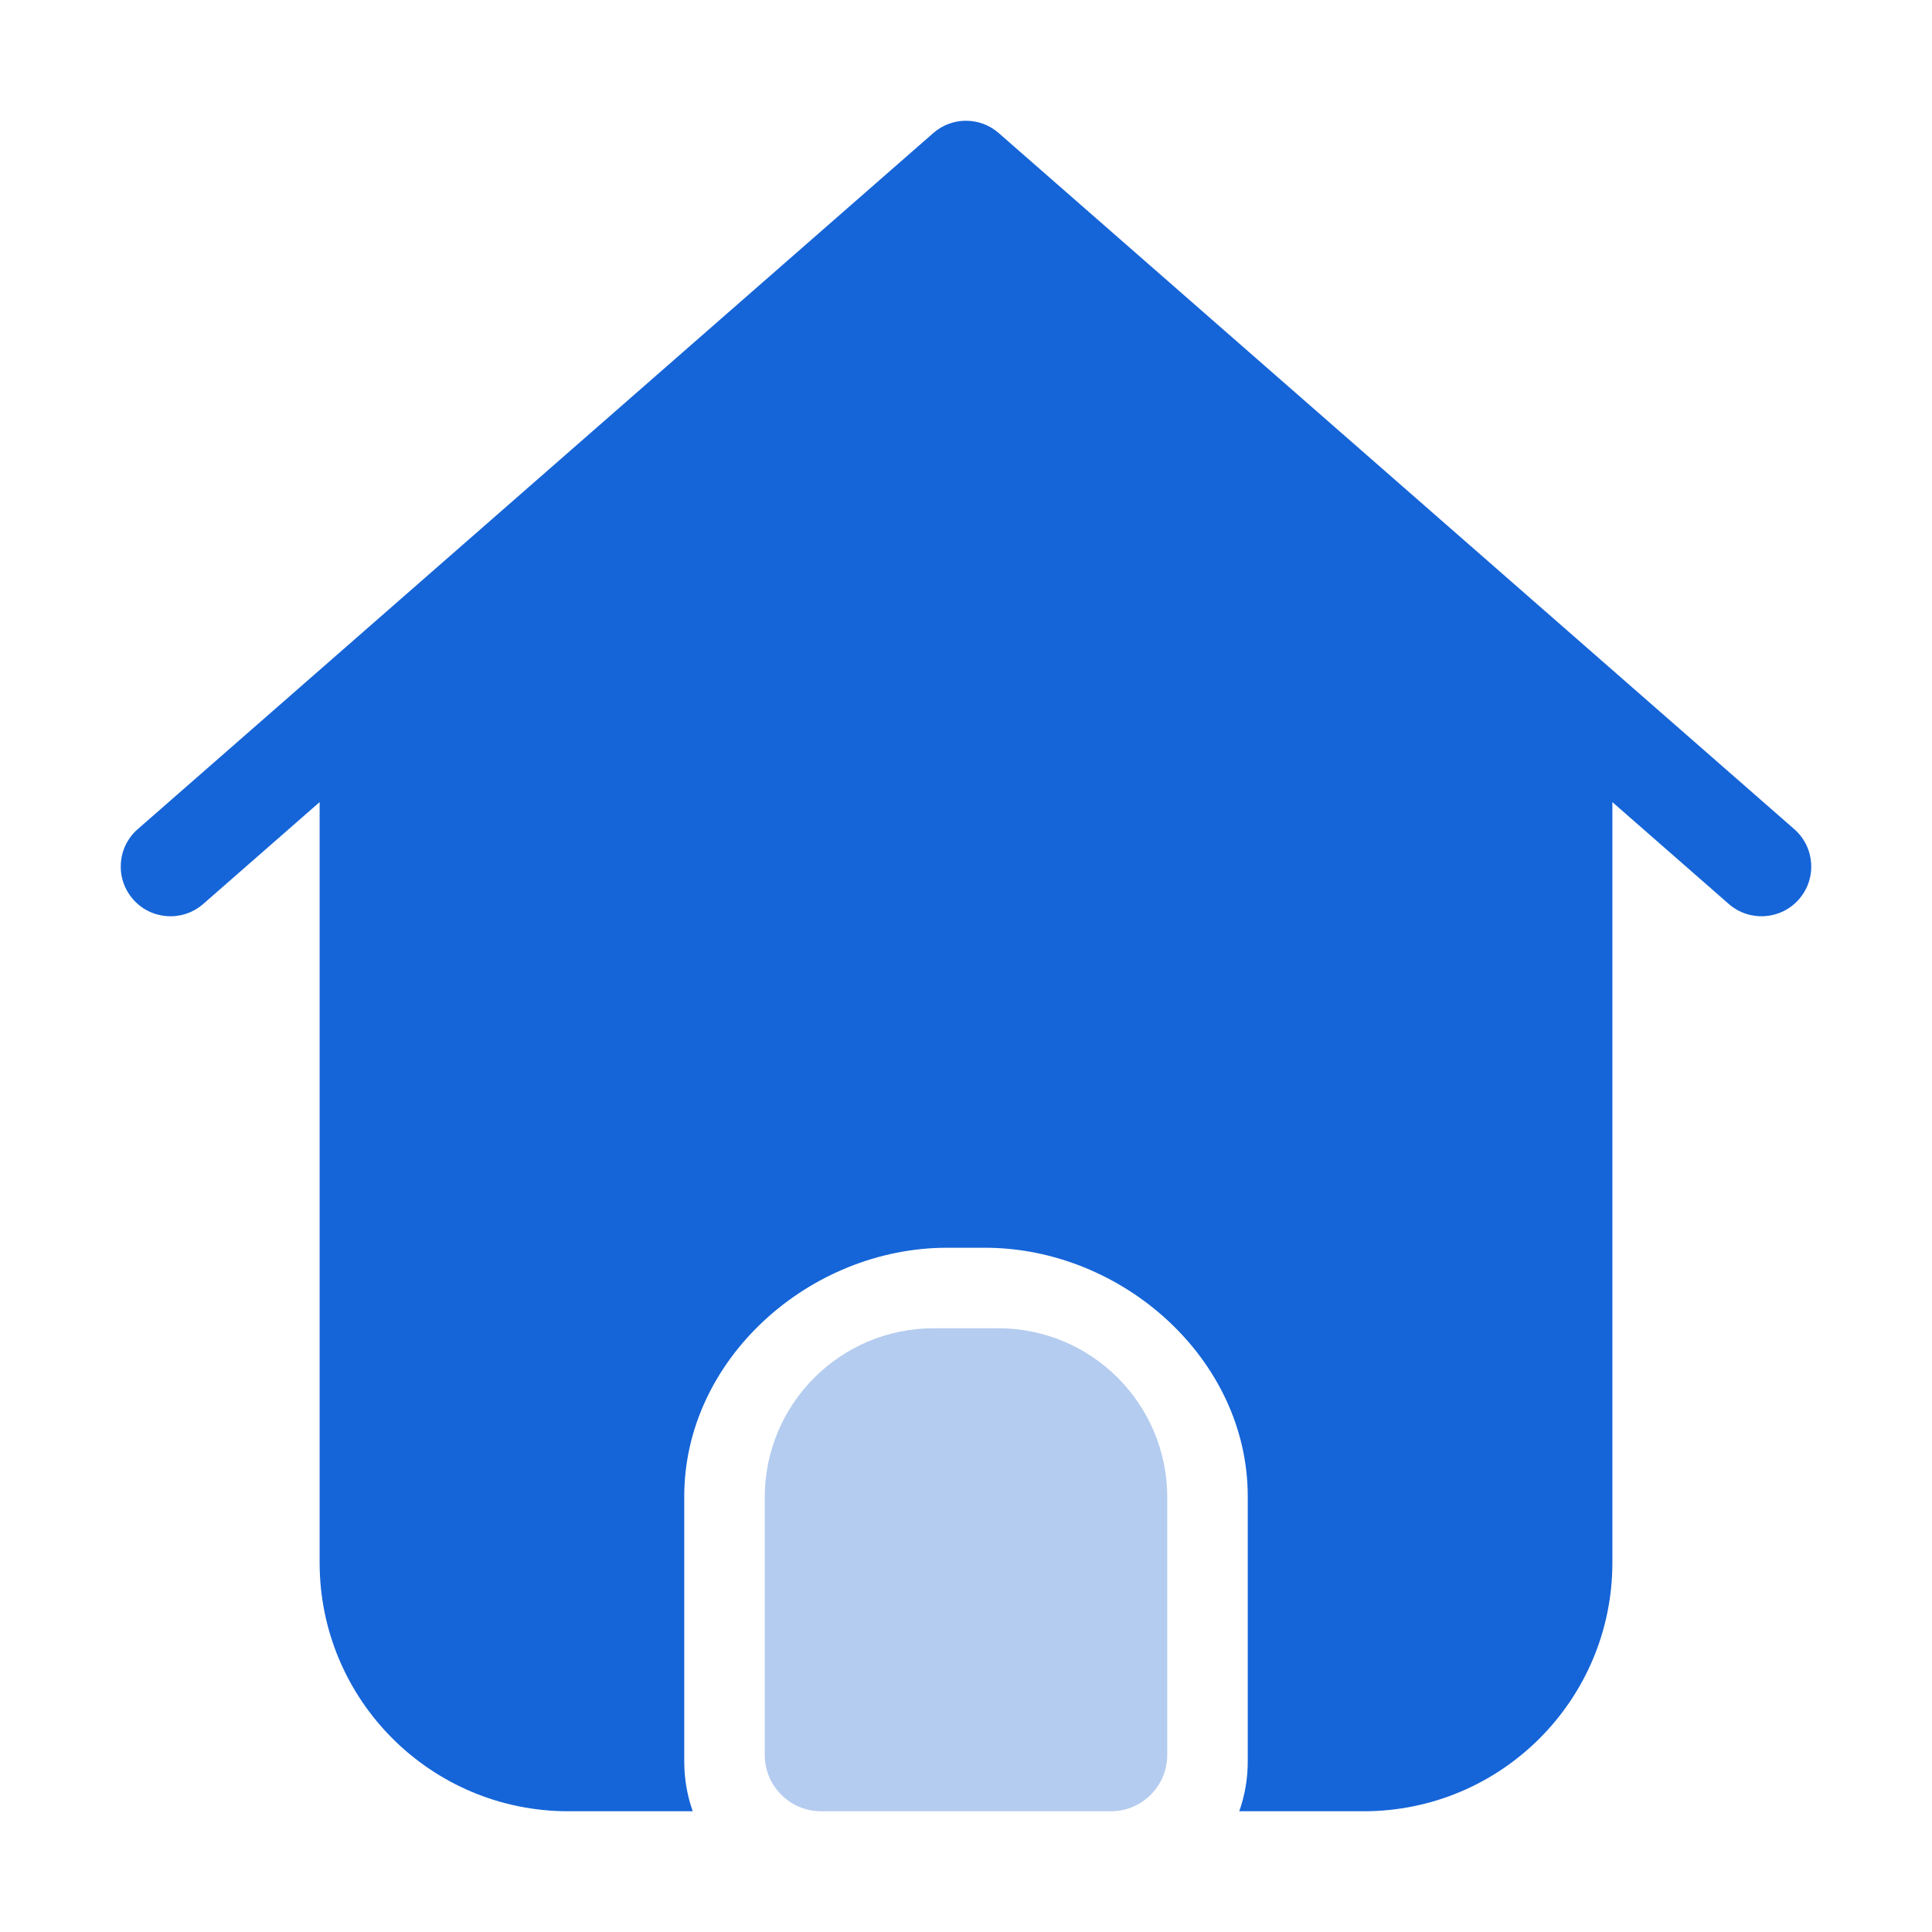
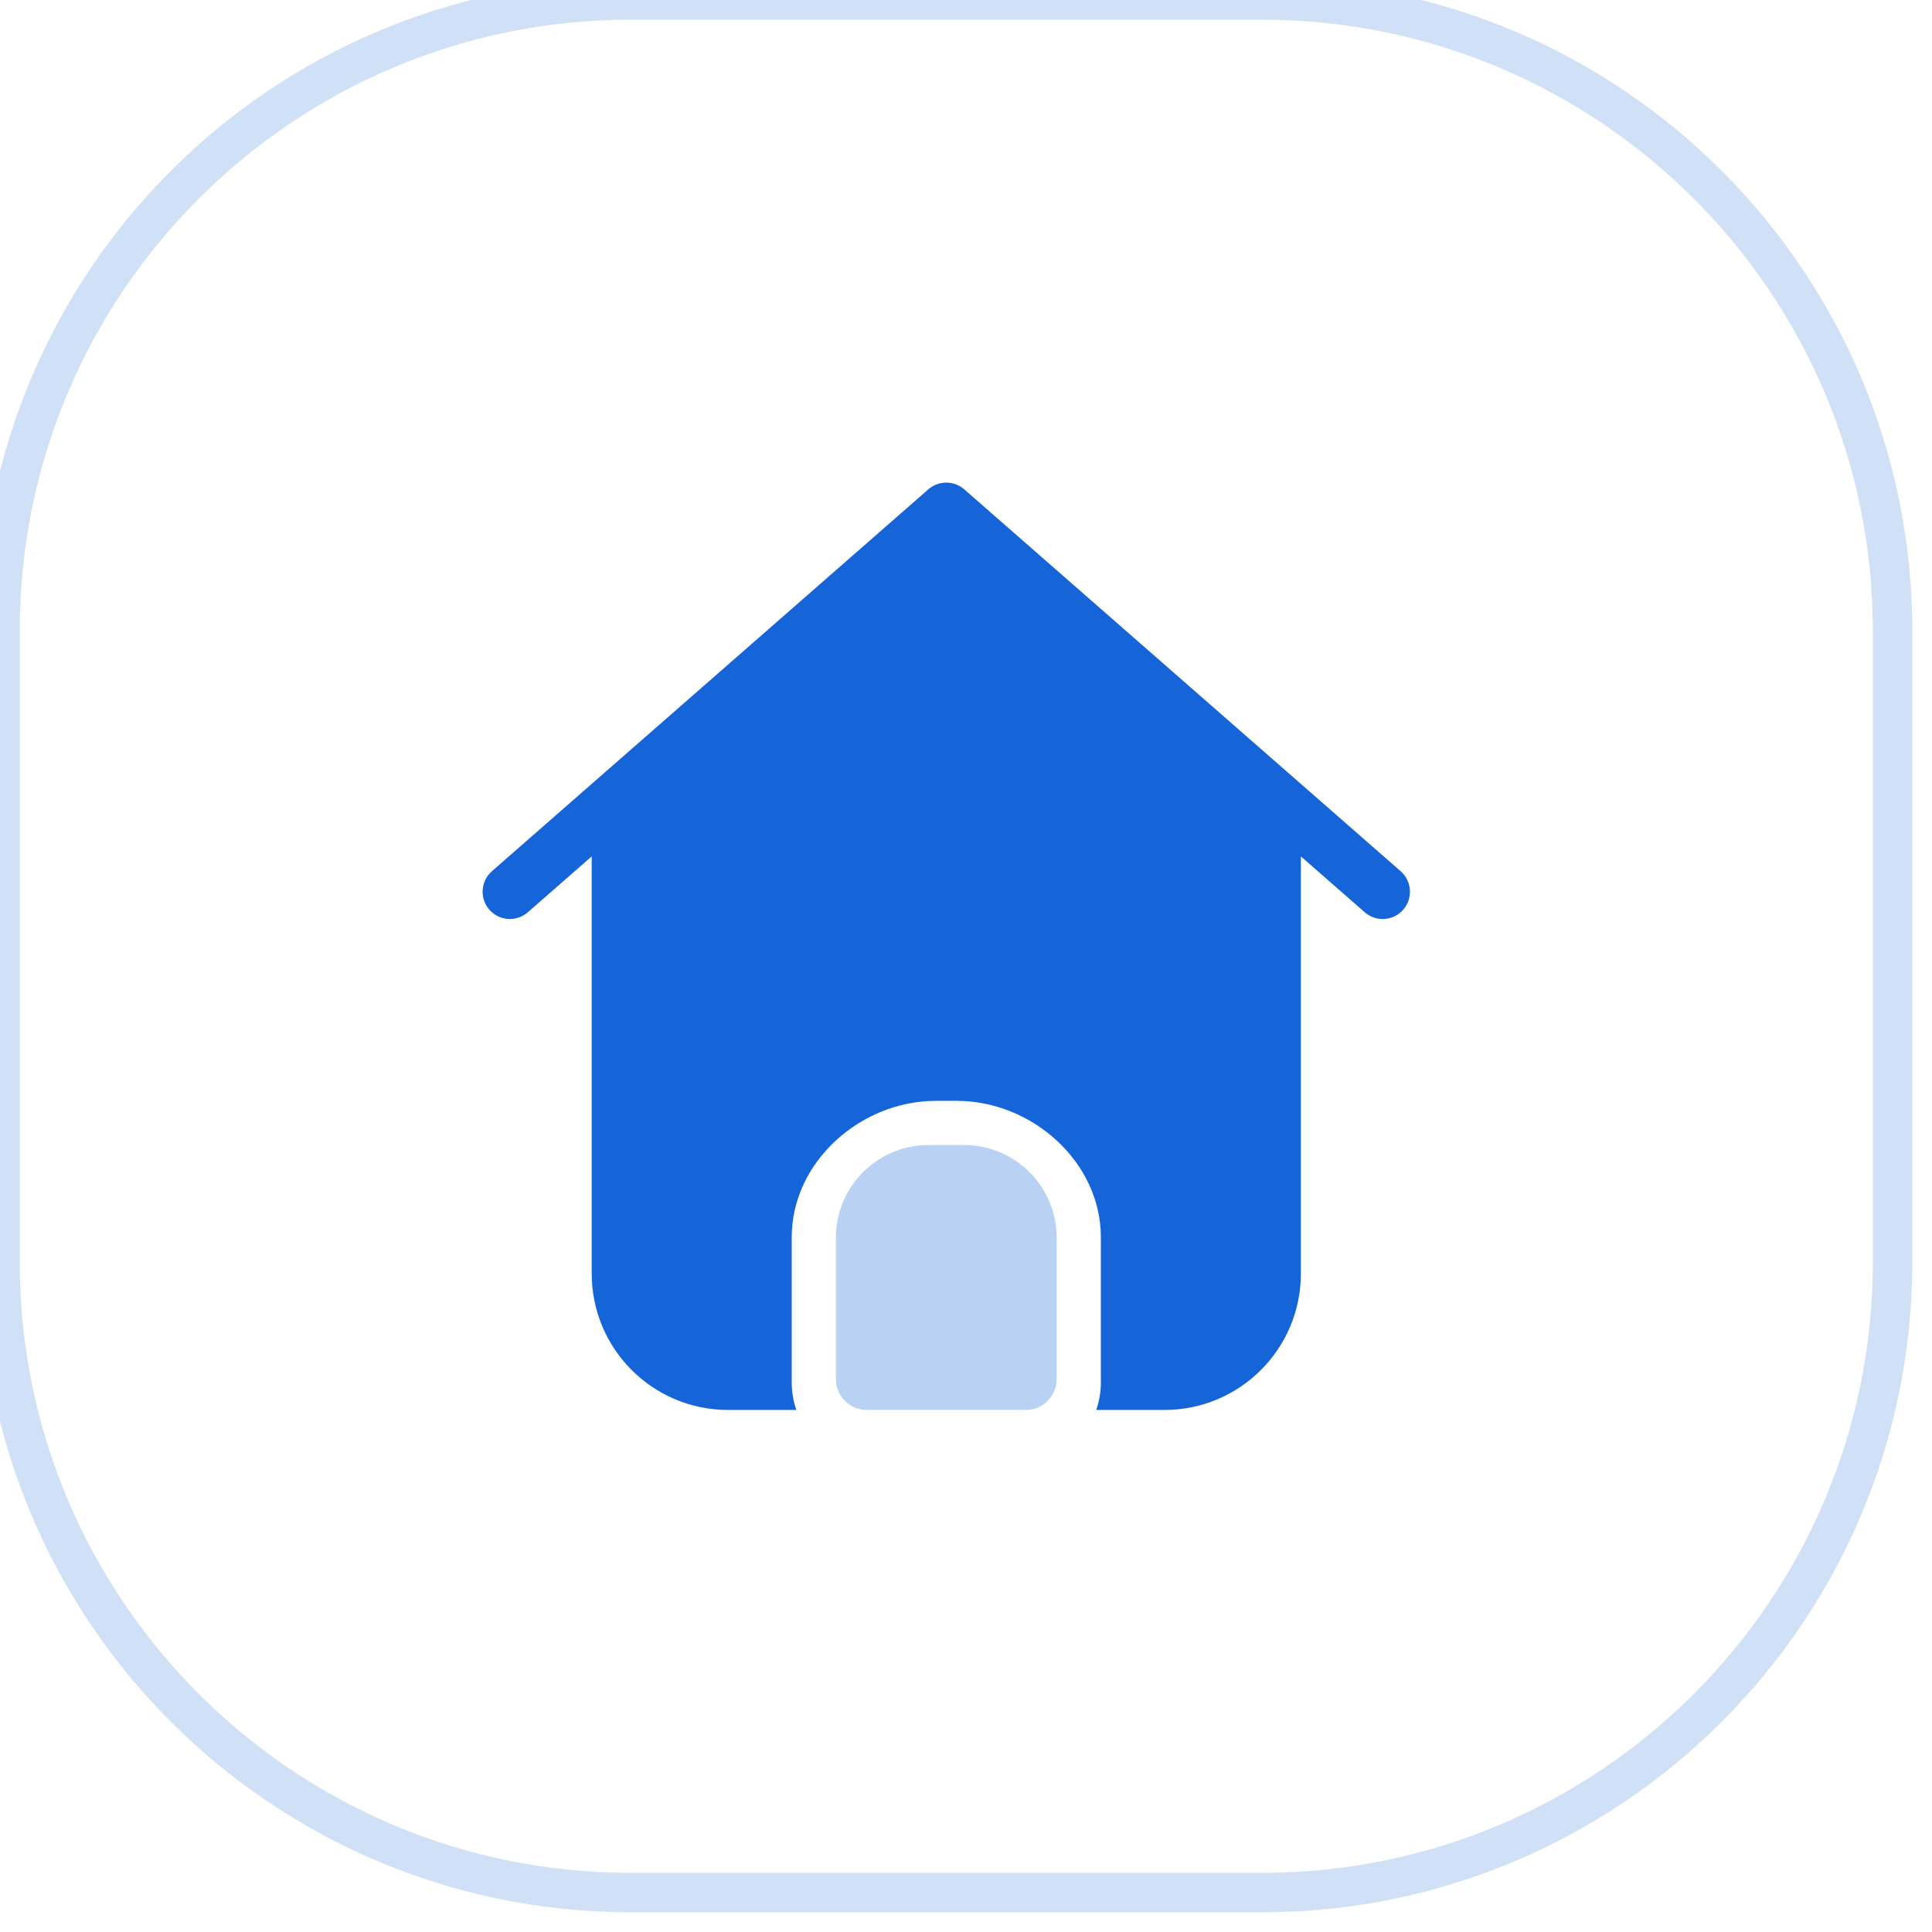
- <svg xmlns="http://www.w3.org/2000/svg" width="48px" height="48px" viewBox="0 0 48 48" version="1.1">
-   <g id="home" stroke="none" stroke-width="1" fill="none" fill-rule="evenodd">
-     <rect id="Base" x="0" y="0" width="48" height="48" />
-     <path d="M23.2,33 C20.88,33 19,34.88 19,37.2 L19,43.6 C19,44.373 19.627,45 20.4,45 L27.6,45 C28.373,45 29,44.373 29,43.6 L29,37.2 C29,34.88 27.12,33 24.8,33 L23.2,33 Z" id="Path" fill="#B4CCEF" fill-rule="nonzero" />
-     <path d="M31,43.765 L31,37.176 C31,33.765 27.882,31 24.471,31 L23.529,31 C20.118,31 17,33.765 17,37.176 L17,43.765 C17,44.198 17.074,44.614 17.211,45 L14.118,45 C10.706,45 7.941,42.235 7.941,38.824 L7.941,19.928 L5.049,22.459 C4.535,22.908 3.755,22.856 3.306,22.343 C2.856,21.829 2.908,21.049 3.422,20.6 L23.187,3.306 C23.652,2.898 24.348,2.898 24.813,3.306 L44.578,20.6 C45.092,21.049 45.144,21.829 44.694,22.343 C44.245,22.856 43.465,22.908 42.951,22.459 L40.059,19.928 L40.059,38.824 C40.059,42.235 37.294,45 33.882,45 L30.789,45 C30.926,44.614 31,44.198 31,43.765 Z" id="Path" fill="#1565D8" />
+ <svg xmlns="http://www.w3.org/2000/svg" width="49" height="49" viewBox="0 0 49 49" fill="none">
+   <g opacity="0.2">
+     <rect width="48" height="48" rx="16" stroke="#1565D8" />
  </g>
+   <path opacity="0.3" fill-rule="evenodd" clip-rule="evenodd" d="M23.552 29.04C22.253 29.04 21.2 30.093 21.2 31.392V34.976C21.2 35.409 21.551 35.76 21.984 35.76H26.016C26.449 35.76 26.8 35.409 26.8 34.976V31.392C26.8 30.093 25.747 29.04 24.448 29.04H23.552Z" fill="#1565D8" />
+   <path fill-rule="evenodd" clip-rule="evenodd" d="M27.92 35.068V31.379C27.92 29.469 26.174 27.92 24.264 27.92H23.736C21.826 27.92 20.08 29.469 20.08 31.379V35.068C20.08 35.311 20.122 35.544 20.198 35.76H18.466C16.556 35.76 15.007 34.211 15.007 32.301V21.72L13.387 23.137C13.1 23.389 12.663 23.36 12.411 23.072C12.16 22.785 12.189 22.347 12.476 22.096L23.544 12.411C23.805 12.183 24.195 12.183 24.456 12.411L35.524 22.096C35.811 22.347 35.84 22.785 35.589 23.072C35.337 23.36 34.9 23.389 34.613 23.137L32.993 21.72V32.301C32.993 34.211 31.444 35.76 29.534 35.76H27.802C27.878 35.544 27.92 35.311 27.92 35.068Z" fill="#1565D8" />
</svg>
